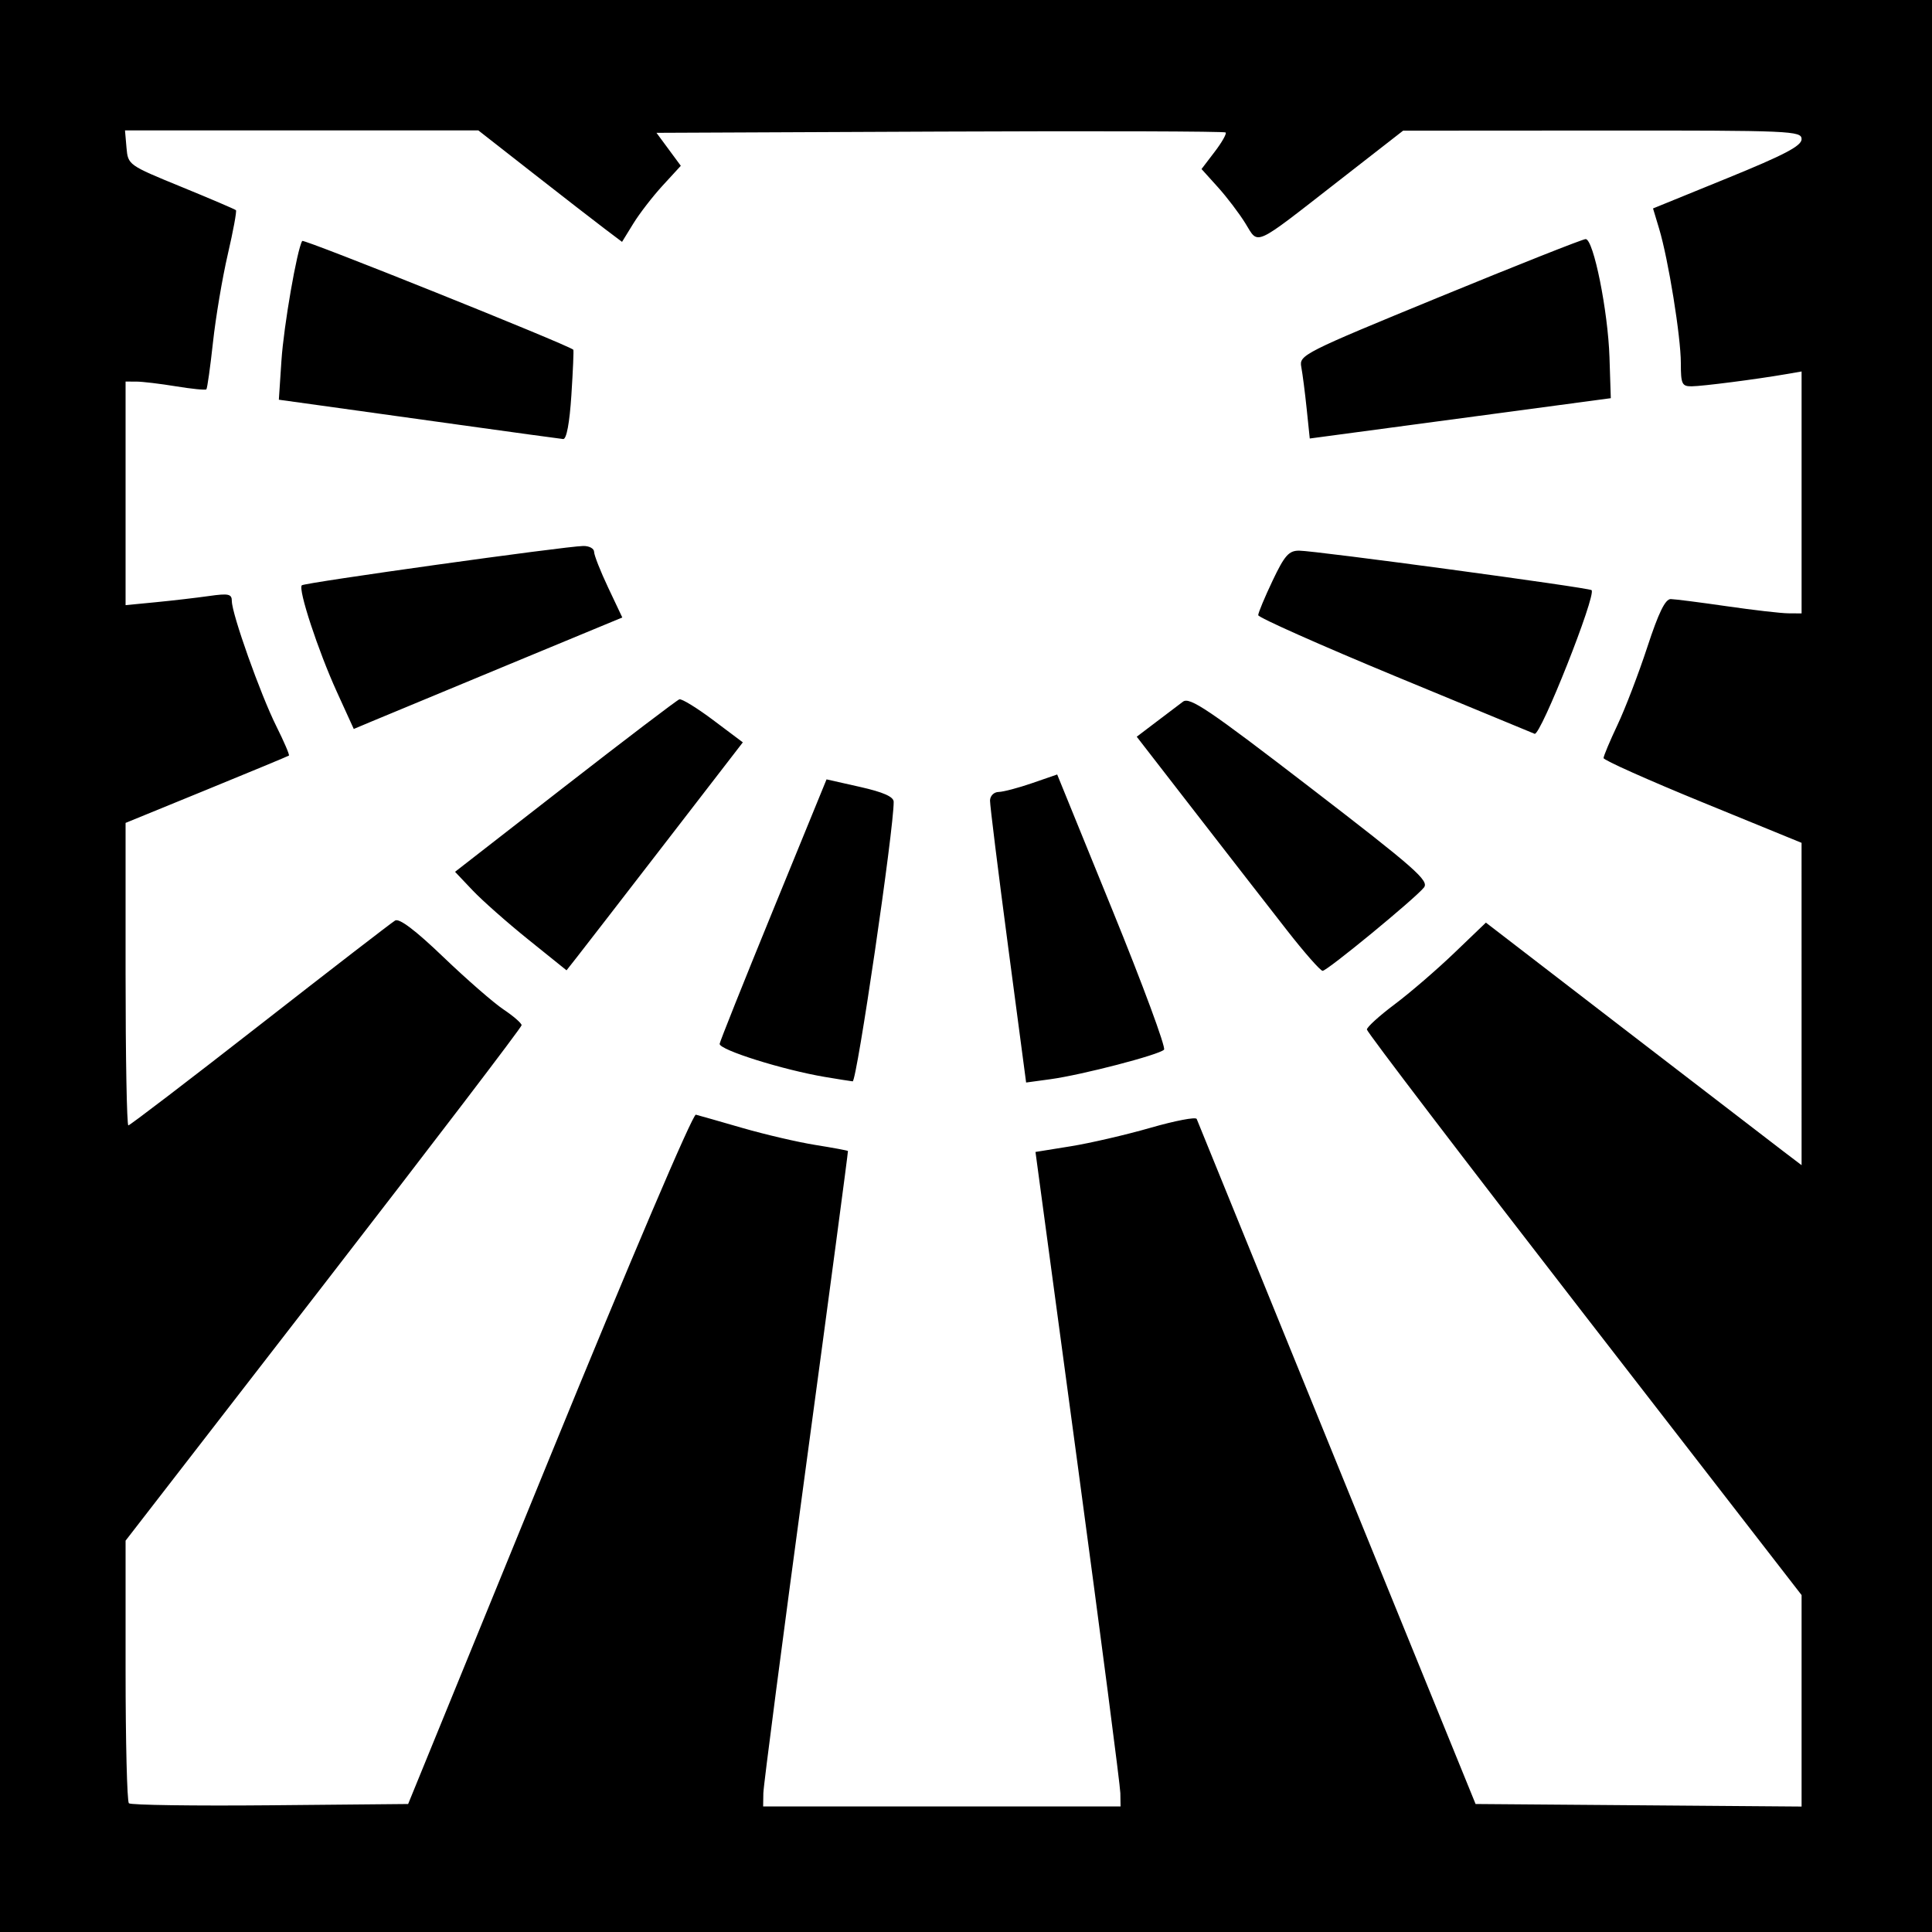
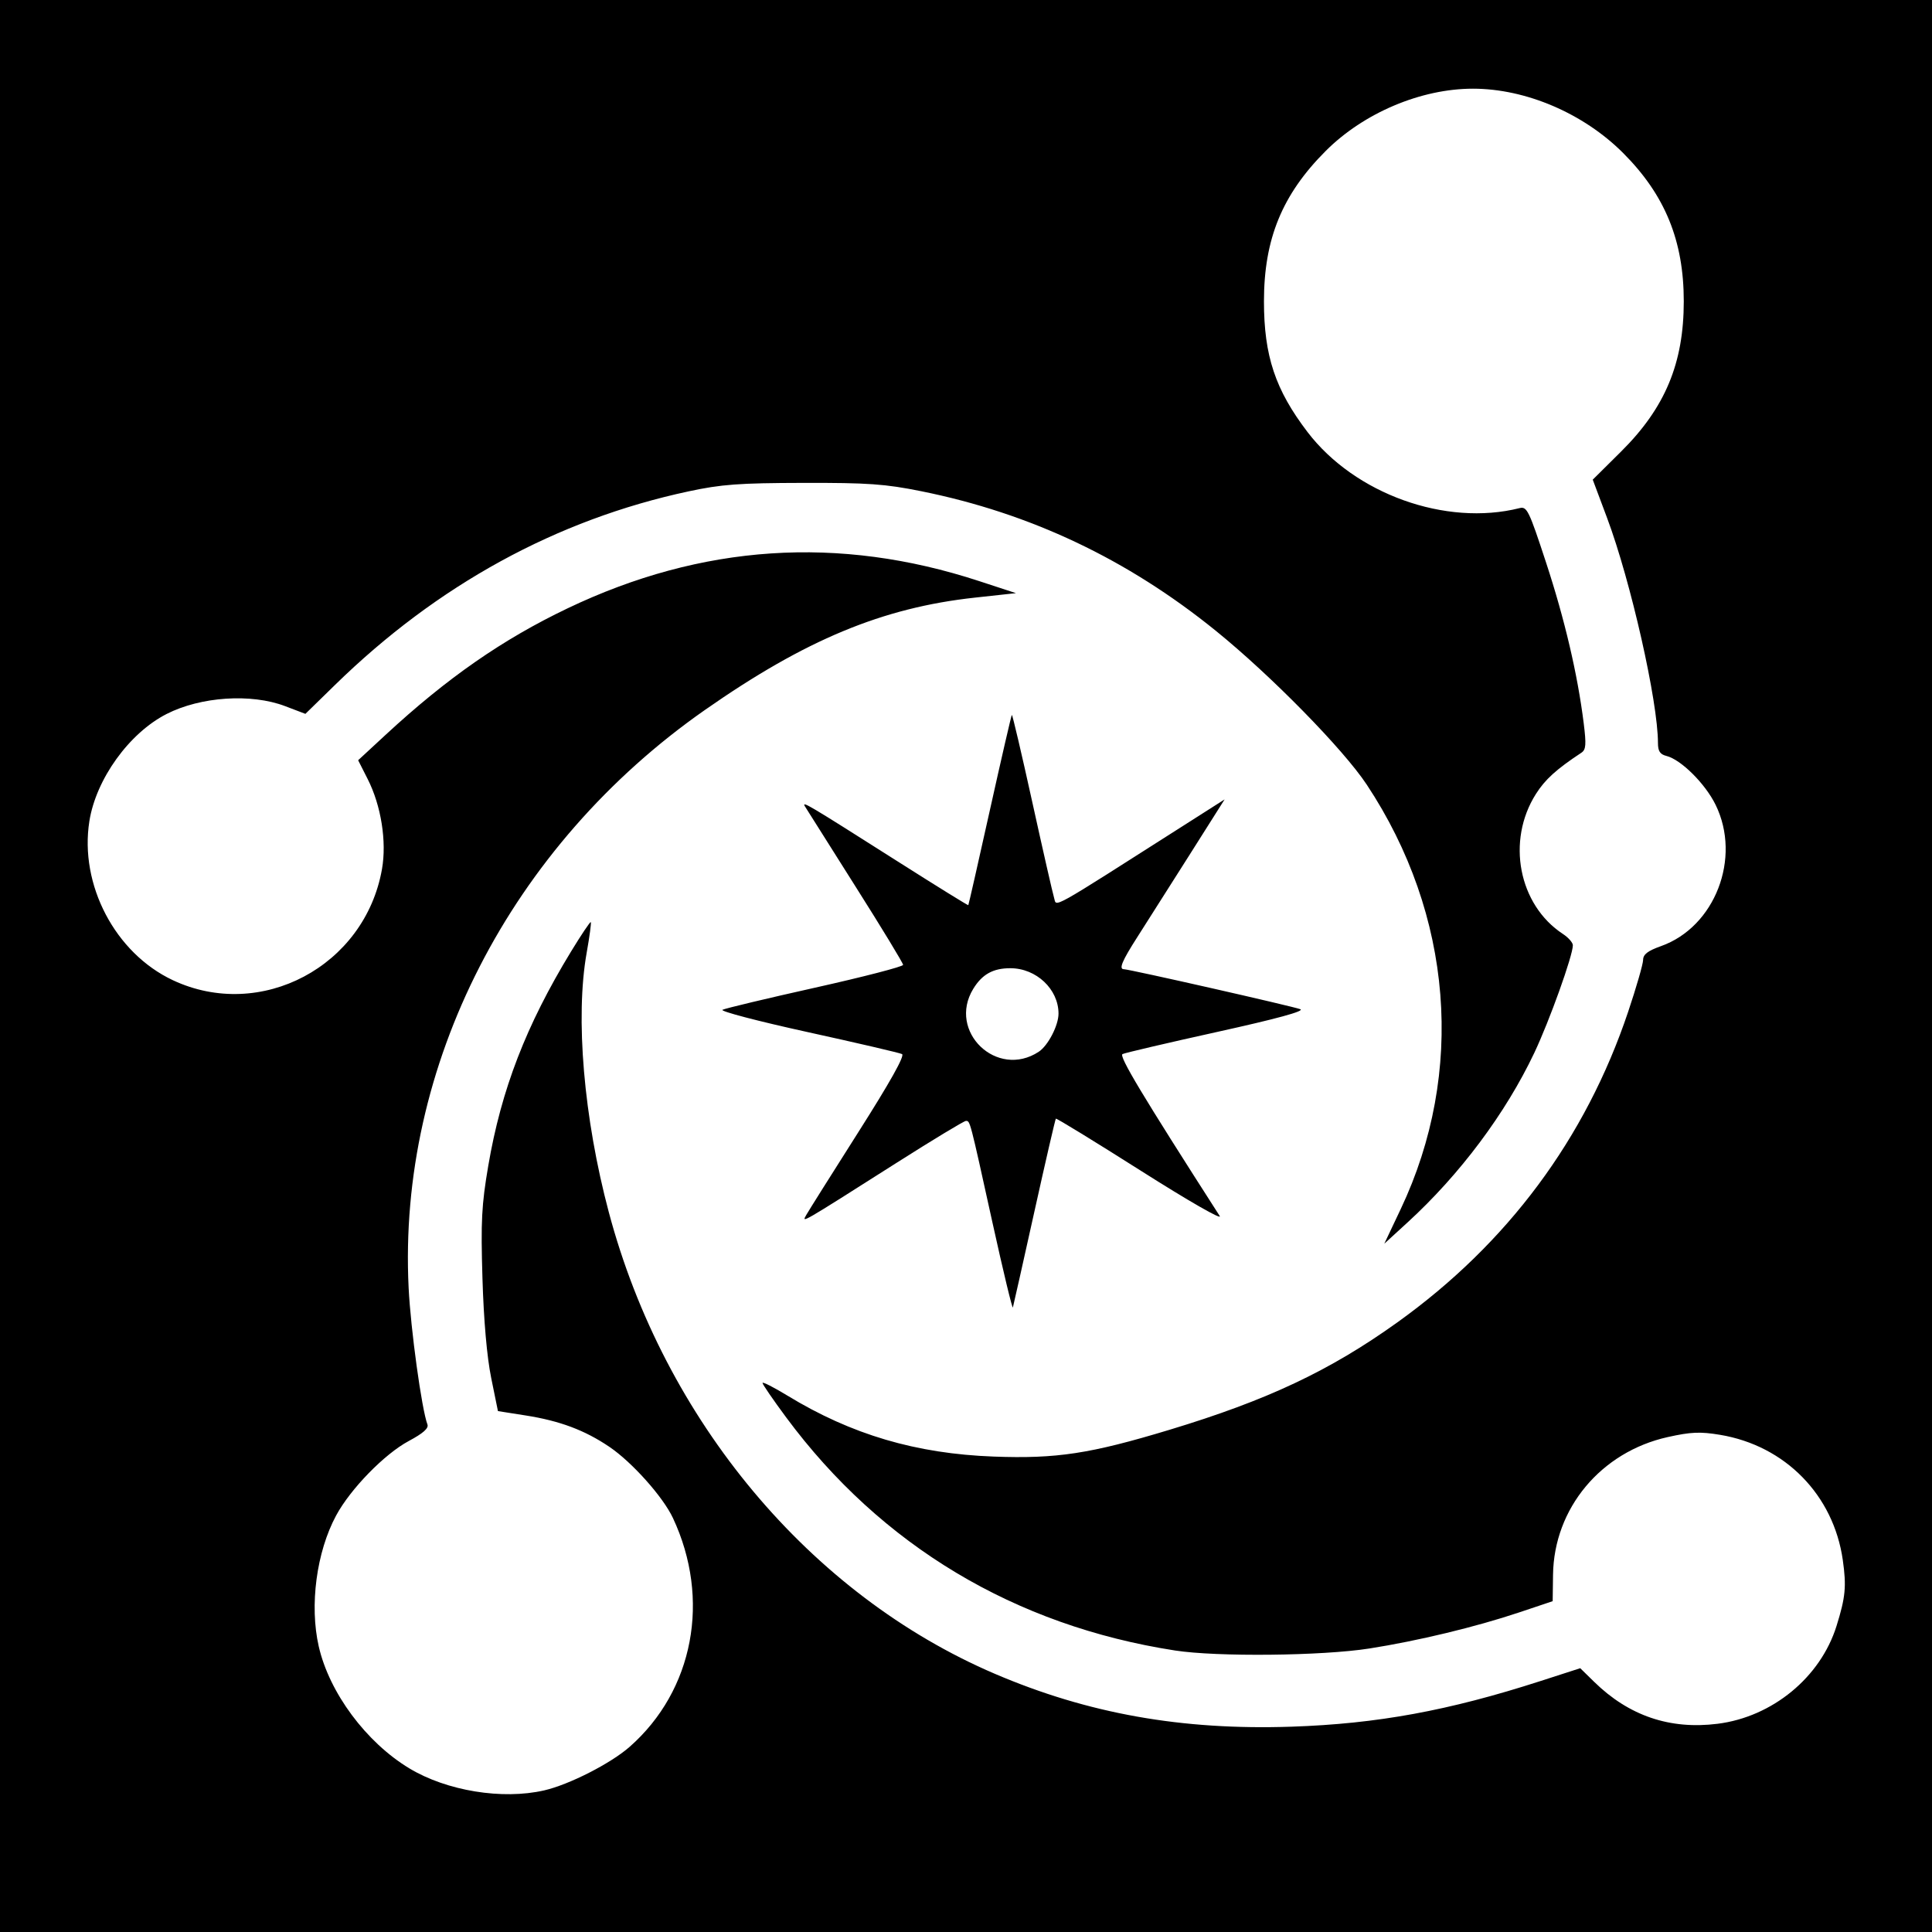
<svg xmlns="http://www.w3.org/2000/svg" version="1.1" width="512" height="512" id="svg2">
  <defs id="defs6" />
-   <path d="m 0,0 512,0 0,512 -512,0 z" id="rect3034" style="fill:#000000" />
-   <path d="m 346.283,108.343 c -0.449,-4.325 -1.093,-9.321 -1.43,-11.103 -0.595,-3.146 0.458,-3.679 36.683,-18.56 C 402.049,70.254 419.454,63.36 420.214,63.36 c 2.081,0 5.917,19.029 6.315,31.322 l 0.351,10.842 -35.2,4.715 c -19.36,2.593 -37.311,4.997 -39.89,5.342 l -4.69,0.627 -0.817,-7.863 z M 121.6,112.561 c -14.432,-2.013 -31.069,-4.329 -36.971,-5.147 l -10.731,-1.487 0.69,-10.404 c 0.609,-9.173 4.133,-29.457 5.504,-31.674 0.364,-0.588 70.057,27.376 71.842,28.827 0.14,0.114 -0.089,5.516 -0.509,12.006 -0.48,7.406 -1.29,11.75 -2.175,11.669 -0.776,-0.071 -13.219,-1.777 -27.651,-3.789 z M 89.254,183.312 C 84.308,172.458 78.945,156.148 79.982,155.112 80.679,154.414 149.649,144.777 154.56,144.691 c 1.584,-0.028 2.88,0.669 2.881,1.549 5.5e-4,0.88 1.683,5.155 3.738,9.499 l 3.737,7.899 -30.938,12.82 c -17.016,7.051 -33.028,13.699 -35.582,14.773 l -4.644,1.953 -4.499,-9.872 z M 369.92,179.262 c -20.064,-8.313 -36.48,-15.619 -36.48,-16.235 0,-0.616 1.708,-4.717 3.796,-9.114 3.187,-6.711 4.317,-7.992 7.04,-7.984 4.332,0.013 76.847,9.807 77.509,10.47 1.292,1.292 -13.478,38.562 -15.087,38.07 C 406.534,194.418 389.984,187.576 369.92,179.262 z M 341.204,246.72 c -4.541,-5.808 -15.389,-19.767 -24.107,-31.021 l -15.851,-20.461 5.085,-3.859 c 2.797,-2.123 6.023,-4.564 7.17,-5.425 1.778,-1.335 6.761,2.031 33.8,22.826 27.798,21.379 31.509,24.644 30.047,26.435 -2.485,3.043 -25.622,22.064 -26.839,22.064 -0.578,0 -4.765,-4.752 -9.306,-10.56 z m -201.176,2.293 c -5.559,-4.474 -12.207,-10.348 -14.773,-13.053 l -4.665,-4.92 29.153,-22.669 c 16.034,-12.468 29.667,-22.836 30.295,-23.04 0.628,-0.204 4.67,2.278 8.981,5.515 l 7.839,5.886 -20.669,26.788 c -11.368,14.734 -21.88,28.327 -23.361,30.207 l -2.692,3.419 -10.108,-8.134 z m 127.106,1.628 c -2.64,-19.932 -4.786,-37.249 -4.768,-38.481 0.019,-1.251 1.022,-2.258 2.273,-2.282 1.232,-0.023 5.23,-1.075 8.883,-2.337 l 6.643,-2.296 14.633,35.937 c 8.048,19.766 14.206,36.41 13.683,36.987 -1.225,1.353 -21.759,6.694 -30.116,7.834 l -6.432,0.877 -4.801,-36.241 z m -48.471,34.77 c -11.169,-1.885 -27.933,-7.142 -27.954,-8.766 -0.005,-0.443 6.367,-16.397 14.162,-35.454 l 14.172,-34.649 8.878,1.999 c 6.137,1.382 8.888,2.595 8.911,3.929 0.117,6.807 -9.773,74.224 -10.87,74.099 -0.728,-0.083 -4.013,-0.604 -7.3,-1.159 z M 145.561,386.56 c 21.463,-52.52 38.018,-91.365 38.849,-91.157 0.796,0.2 6.344,1.782 12.329,3.516 5.985,1.734 14.694,3.762 19.354,4.507 4.66,0.744 8.54,1.466 8.622,1.604 0.082,0.138 -4.916,37.69 -11.108,83.45 -6.191,45.76 -11.282,84.784 -11.312,86.72 l -0.056,3.52 47.36,0 47.36,0 -0.055,-3.52 c -0.03,-1.936 -5.104,-40.96 -11.273,-86.72 l -11.218,-83.2 9.344,-1.506 c 5.139,-0.828 14.66,-3.035 21.158,-4.905 6.498,-1.869 11.998,-2.92 12.223,-2.334 0.224,0.586 16.945,41.673 37.158,91.305 l 36.749,90.24 43.197,0.337 43.197,0.337 0,-28.02 0,-28.02 -57.6,-74.356 c -31.68,-40.896 -57.6,-74.881 -57.6,-75.523 0,-0.642 3.312,-3.649 7.36,-6.682 4.048,-3.033 11.145,-9.145 15.771,-13.583 l 8.411,-8.068 37.029,28.494 c 20.366,15.671 39.189,30.135 41.829,32.141 l 4.8,3.647 -0.003,-42.712 -0.003,-42.712 -26.237,-10.734 C 436.767,206.722 424.96,201.445 424.96,200.901 c 0,-0.545 1.672,-4.526 3.715,-8.847 2.043,-4.321 5.593,-13.589 7.888,-20.595 2.98,-9.1 4.753,-12.727 6.205,-12.698 1.118,0.022 7.792,0.875 14.832,1.895 7.04,1.02 14.384,1.866 16.32,1.879 l 3.52,0.025 0,-32.058 0,-32.058 -4.16,0.719 c -7.835,1.354 -22.079,3.187 -24.96,3.212 -2.592,0.023 -2.88,-0.592 -2.88,-6.149 0,-6.99 -3.315,-27.513 -5.751,-35.608 l -1.619,-5.379 19.685,-8.023 c 15.183,-6.188 19.685,-8.553 19.685,-10.339 0,-2.197 -2.698,-2.314 -52.8,-2.283 l -52.8,0.033 -17.28,13.46 c -22.672,17.66 -20.954,16.882 -24.519,11.106 -1.627,-2.636 -4.907,-6.953 -7.29,-9.594 l -4.333,-4.802 3.48,-4.562 c 1.914,-2.509 3.225,-4.817 2.914,-5.129 -0.311,-0.311 -34.377,-0.418 -75.702,-0.236 L 173.974,35.2 l 3.223,4.369 3.223,4.369 -4.803,5.231 c -2.642,2.877 -6.145,7.413 -7.785,10.08 l -2.983,4.849 -4.665,-3.52 C 157.619,58.642 149.051,51.996 141.145,45.809 L 126.77,34.56 l -46.822,0 -46.822,0 0.397,4.584 c 0.395,4.552 0.495,4.624 14.477,10.348 7.744,3.17 14.281,5.964 14.527,6.21 0.246,0.245 -0.73,5.525 -2.167,11.732 -1.438,6.208 -3.202,16.69 -3.921,23.294 -0.719,6.604 -1.507,12.208 -1.751,12.452 -0.245,0.245 -3.865,-0.115 -8.046,-0.8 C 42.461,101.695 37.744,101.131 36.16,101.127 l -2.88,-0.007 0,29.625 0,29.625 8,-0.776 c 4.4,-0.427 10.736,-1.165 14.08,-1.639 5.238,-0.743 6.08,-0.557 6.08,1.346 0,3.394 7.596,24.757 11.787,33.149 2.057,4.119 3.559,7.624 3.337,7.788 C 76.342,200.401 66.512,204.482 54.72,209.306 l -21.44,8.771 0,40.081 c 0,22.045 0.331,40.081 0.735,40.081 0.404,0 16.1,-11.993 34.88,-26.652 18.78,-14.658 34.896,-27.095 35.813,-27.637 1.111,-0.657 5.382,2.576 12.804,9.692 6.125,5.873 13.29,12.117 15.924,13.877 2.633,1.76 4.792,3.639 4.796,4.175 0.005,0.536 -23.607,31.489 -52.471,68.785 l -52.48,67.81 0,34.362 c 0,18.899 0.393,34.754 0.873,35.234 0.48,0.48 17.328,0.72 37.44,0.533 L 108.16,478.08 145.561,386.56 z" id="path2989" style="fill:#ffffff" />
+   <path d="m 0,0 512,0 0,512 -512,0 z" id="rect3022" style="fill:#000000;fill-opacity:1;fill-rule:nonzero;stroke:none" />
+   <path d="m 275.27,278.732 c 2.468,-1.617 5.247,-6.972 5.247,-10.11 0,-6.484 -5.892,-12.035 -12.773,-12.035 -4.58,0 -7.473,1.612 -9.83,5.478 -6.883,11.288 6.278,23.926 17.356,16.667 z m -12.272,45.196 c -6.057,-27.49 -5.894,-26.868 -7.035,-26.868 -0.488,0 -8.732,4.984 -18.32,11.074 -25.825,16.406 -25.214,16.053 -23.971,13.838 0.576,-1.027 6.789,-10.906 13.805,-21.953 8.45,-13.305 12.356,-20.287 11.57,-20.681 -0.653,-0.327 -11.915,-2.95 -25.028,-5.827 -13.113,-2.878 -23.262,-5.535 -22.554,-5.905 0.708,-0.37 11.768,-3.013 24.577,-5.872 12.809,-2.859 23.29,-5.575 23.29,-6.035 0,-0.46 -5.651,-9.765 -12.559,-20.678 -6.907,-10.913 -12.943,-20.478 -13.412,-21.255 -0.985,-1.631 0.22,-0.917 24.968,14.796 9.965,6.327 18.192,11.421 18.282,11.318 0.09,-0.102 2.66,-11.425 5.713,-25.162 3.053,-13.737 5.674,-25.1 5.825,-25.251 0.151,-0.151 2.581,10.206 5.4,23.015 2.819,12.809 5.43,24.277 5.802,25.484 0.741,2.404 -1.869,3.866 34.698,-19.434 l 10.487,-6.682 -9.425,14.902 c -5.184,8.196 -11.337,17.886 -13.674,21.532 -4.088,6.378 -5.004,8.57 -3.583,8.57 1.413,0 45.031,9.887 46.75,10.597 1.209,0.499 -6.168,2.514 -22.064,6.026 -13.134,2.902 -24.412,5.54 -25.06,5.862 -1.024,0.508 5.132,10.765 25.75,42.903 0.785,1.224 -8.141,-3.895 -20.875,-11.971 -12.236,-7.76 -22.379,-13.977 -22.541,-13.816 -0.162,0.162 -2.731,11.285 -5.71,24.719 -2.979,13.434 -5.534,24.822 -5.679,25.307 -0.144,0.485 -2.587,-9.664 -5.427,-22.554 z M 144.211,474.472 c 6.618,-1.518 17.639,-7.135 22.648,-11.544 16.97,-14.937 21.551,-39.137 11.478,-60.634 -2.631,-5.615 -10.839,-14.805 -16.861,-18.877 -6.517,-4.407 -13.124,-6.883 -22.165,-8.305 l -7.351,-1.156 -1.788,-8.784 c -1.135,-5.578 -1.981,-15.227 -2.317,-26.436 -0.453,-15.113 -0.232,-19.395 1.539,-29.783 3.44,-20.185 10.032,-37.249 21.931,-56.776 2.718,-4.46 5.077,-7.974 5.242,-7.809 0.165,0.165 -0.325,3.814 -1.091,8.109 -3.055,17.149 -0.784,43.794 5.862,68.764 14.679,55.152 53.348,101.383 102.336,122.347 24.666,10.556 49.513,14.98 78.621,14 22.671,-0.764 41.603,-4.235 65.945,-12.093 l 10.54,-3.402 3.679,3.602 c 9.208,9.017 20.078,12.713 32.719,11.125 14.522,-1.824 27.258,-12.292 31.516,-25.907 2.382,-7.618 2.657,-10.49 1.671,-17.456 -2.443,-17.252 -15.283,-30.356 -32.549,-33.217 -5.262,-0.872 -7.714,-0.766 -13.851,0.6 -17.702,3.938 -30.157,18.888 -30.395,36.485 l -0.095,7.004 -8.849,2.965 c -11.526,3.861 -26.879,7.561 -39.738,9.576 -12.54,1.965 -40.35,2.251 -51.482,0.53 -42.447,-6.562 -77.897,-27.81 -103.061,-61.775 -3.444,-4.648 -6.265,-8.755 -6.269,-9.126 -0.004,-0.371 2.971,1.14 6.611,3.358 16.95,10.327 34.084,15.389 54.669,16.152 16.657,0.617 25.549,-0.739 46.597,-7.105 25.876,-7.827 42.446,-15.635 60.291,-28.411 29.276,-20.96 49.96,-48.781 61.232,-82.361 2.173,-6.472 3.957,-12.657 3.965,-13.744 0.011,-1.471 1.224,-2.406 4.743,-3.656 14.301,-5.079 21.367,-23.348 14.477,-37.43 -2.752,-5.624 -9.165,-12 -13.051,-12.975 -1.681,-0.422 -2.233,-1.263 -2.233,-3.402 0,-11.031 -7.206,-42.911 -13.492,-59.694 l -3.79,-10.118 7.509,-7.449 c 11.675,-11.581 16.614,-23.416 16.614,-39.809 0,-16.05 -4.966,-28.194 -16.076,-39.311 -10.494,-10.501 -25.767,-17.041 -39.796,-17.041 -13.773,0 -28.933,6.411 -39.019,16.5 -11.528,11.532 -16.365,23.311 -16.365,39.851 0,14.444 3.004,23.455 11.553,34.652 12.525,16.406 36.639,25.057 56.175,20.154 1.972,-0.495 2.492,0.571 7.059,14.497 4.929,15.027 8.333,29.566 9.947,42.488 0.712,5.703 0.607,7.03 -0.626,7.845 -6.652,4.398 -9.595,7.068 -12.04,10.924 -7.874,12.416 -4.593,29.397 7.169,37.104 1.443,0.946 2.624,2.291 2.624,2.989 0,2.732 -6.192,20.012 -10.211,28.496 -7.602,16.049 -19.725,32.261 -33.65,45.003 l -6.107,5.588 4.354,-9.191 c 17.156,-36.217 13.811,-78.003 -9.004,-112.463 -6.227,-9.406 -25.411,-28.96 -40.011,-40.783 -23.425,-18.97 -49.111,-31.141 -78.032,-36.973 -9.594,-1.935 -14.094,-2.253 -31.307,-2.214 -17.026,0.039 -21.678,0.383 -30.399,2.252 -34.953,7.491 -66.53,24.78 -93.663,51.282 l -7.859,7.676 -5.379,-2.047 c -8.984,-3.419 -22.366,-2.531 -31.411,2.083 -9.921,5.061 -18.697,17.249 -20.46,28.411 -2.661,16.851 6.837,34.95 22.108,42.128 23.313,10.958 50.902,-3.686 55.436,-29.425 1.289,-7.317 -0.218,-16.824 -3.782,-23.857 l -2.534,-5.001 7.245,-6.702 c 16.328,-15.106 31,-25.308 48.248,-33.55 35.568,-16.995 71.865,-19.405 109.031,-7.239 l 9.806,3.21 -10.877,1.185 c -24.496,2.67 -44.913,11.16 -71.495,29.729 -51.639,36.074 -81.498,94.298 -78.577,153.221 0.543,10.955 3.465,32.174 4.981,36.166 0.383,1.009 -1.12,2.342 -4.949,4.391 -6.418,3.433 -15.437,12.681 -19.239,19.725 -5.214,9.662 -7.098,23.816 -4.617,34.699 2.8,12.286 12.568,25.434 24.022,32.335 9.913,5.972 24.628,8.374 35.723,5.83 z" id="path2989" style="fill:#ffffff" />
</svg>
